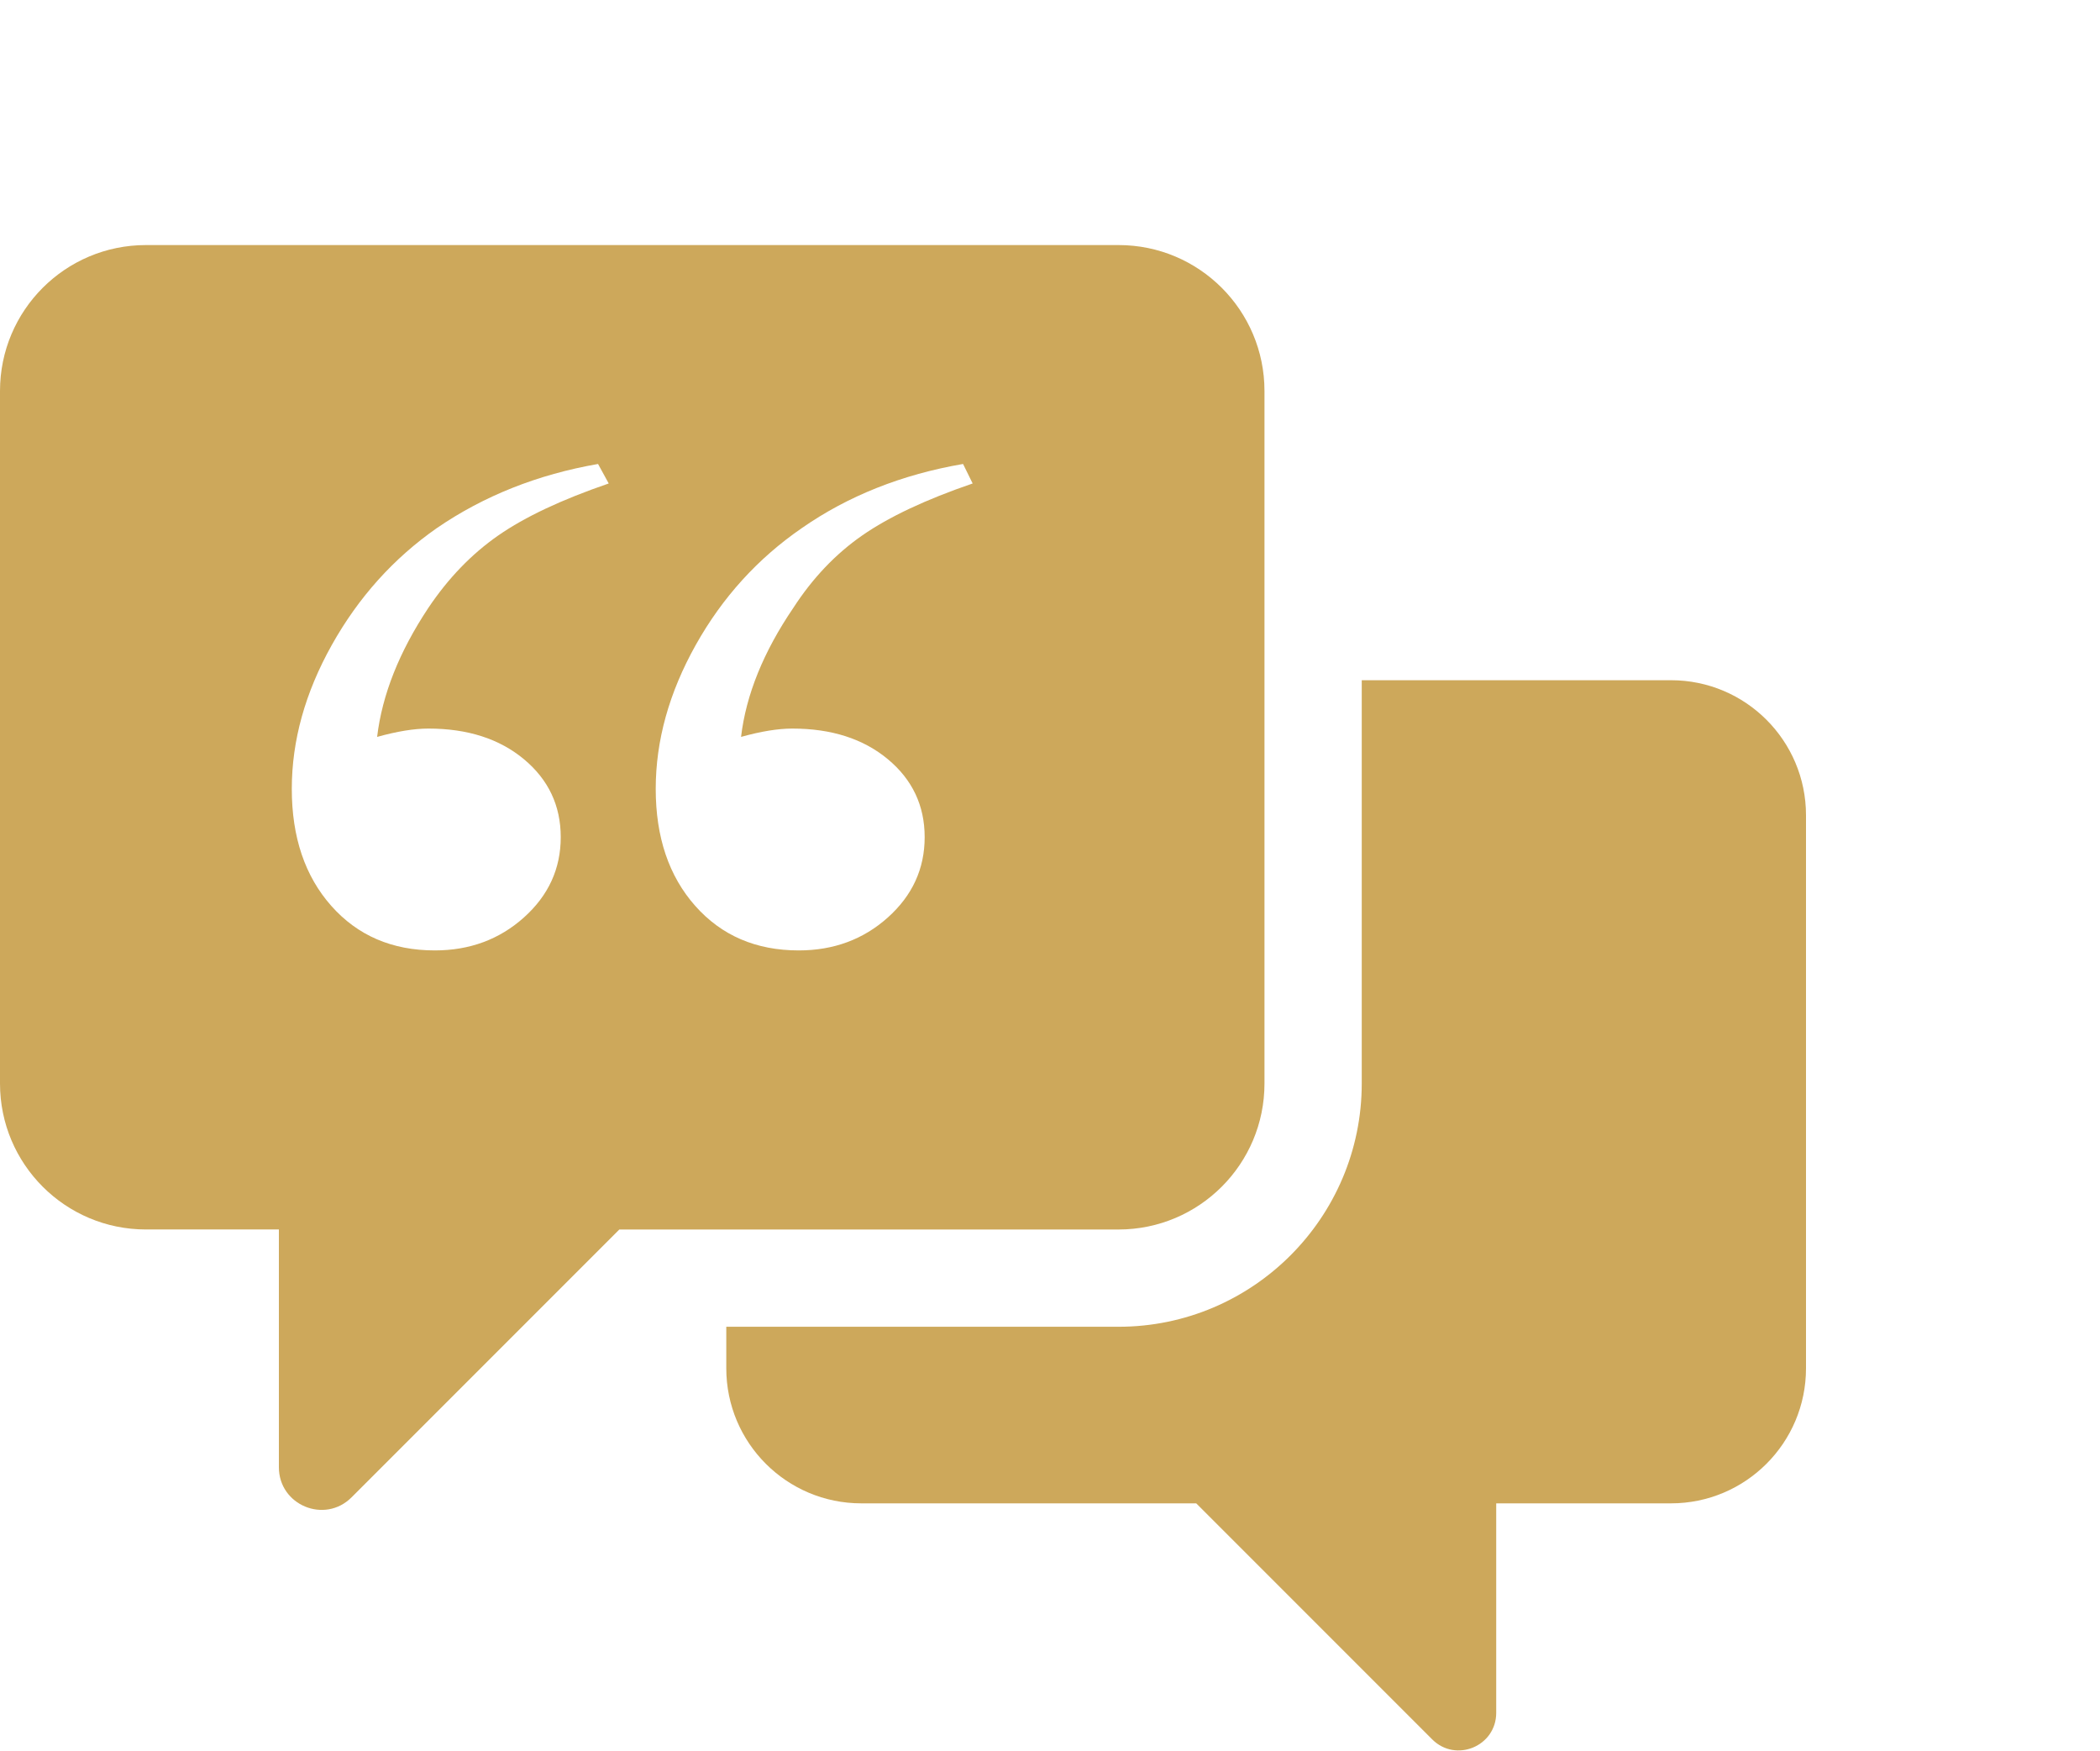
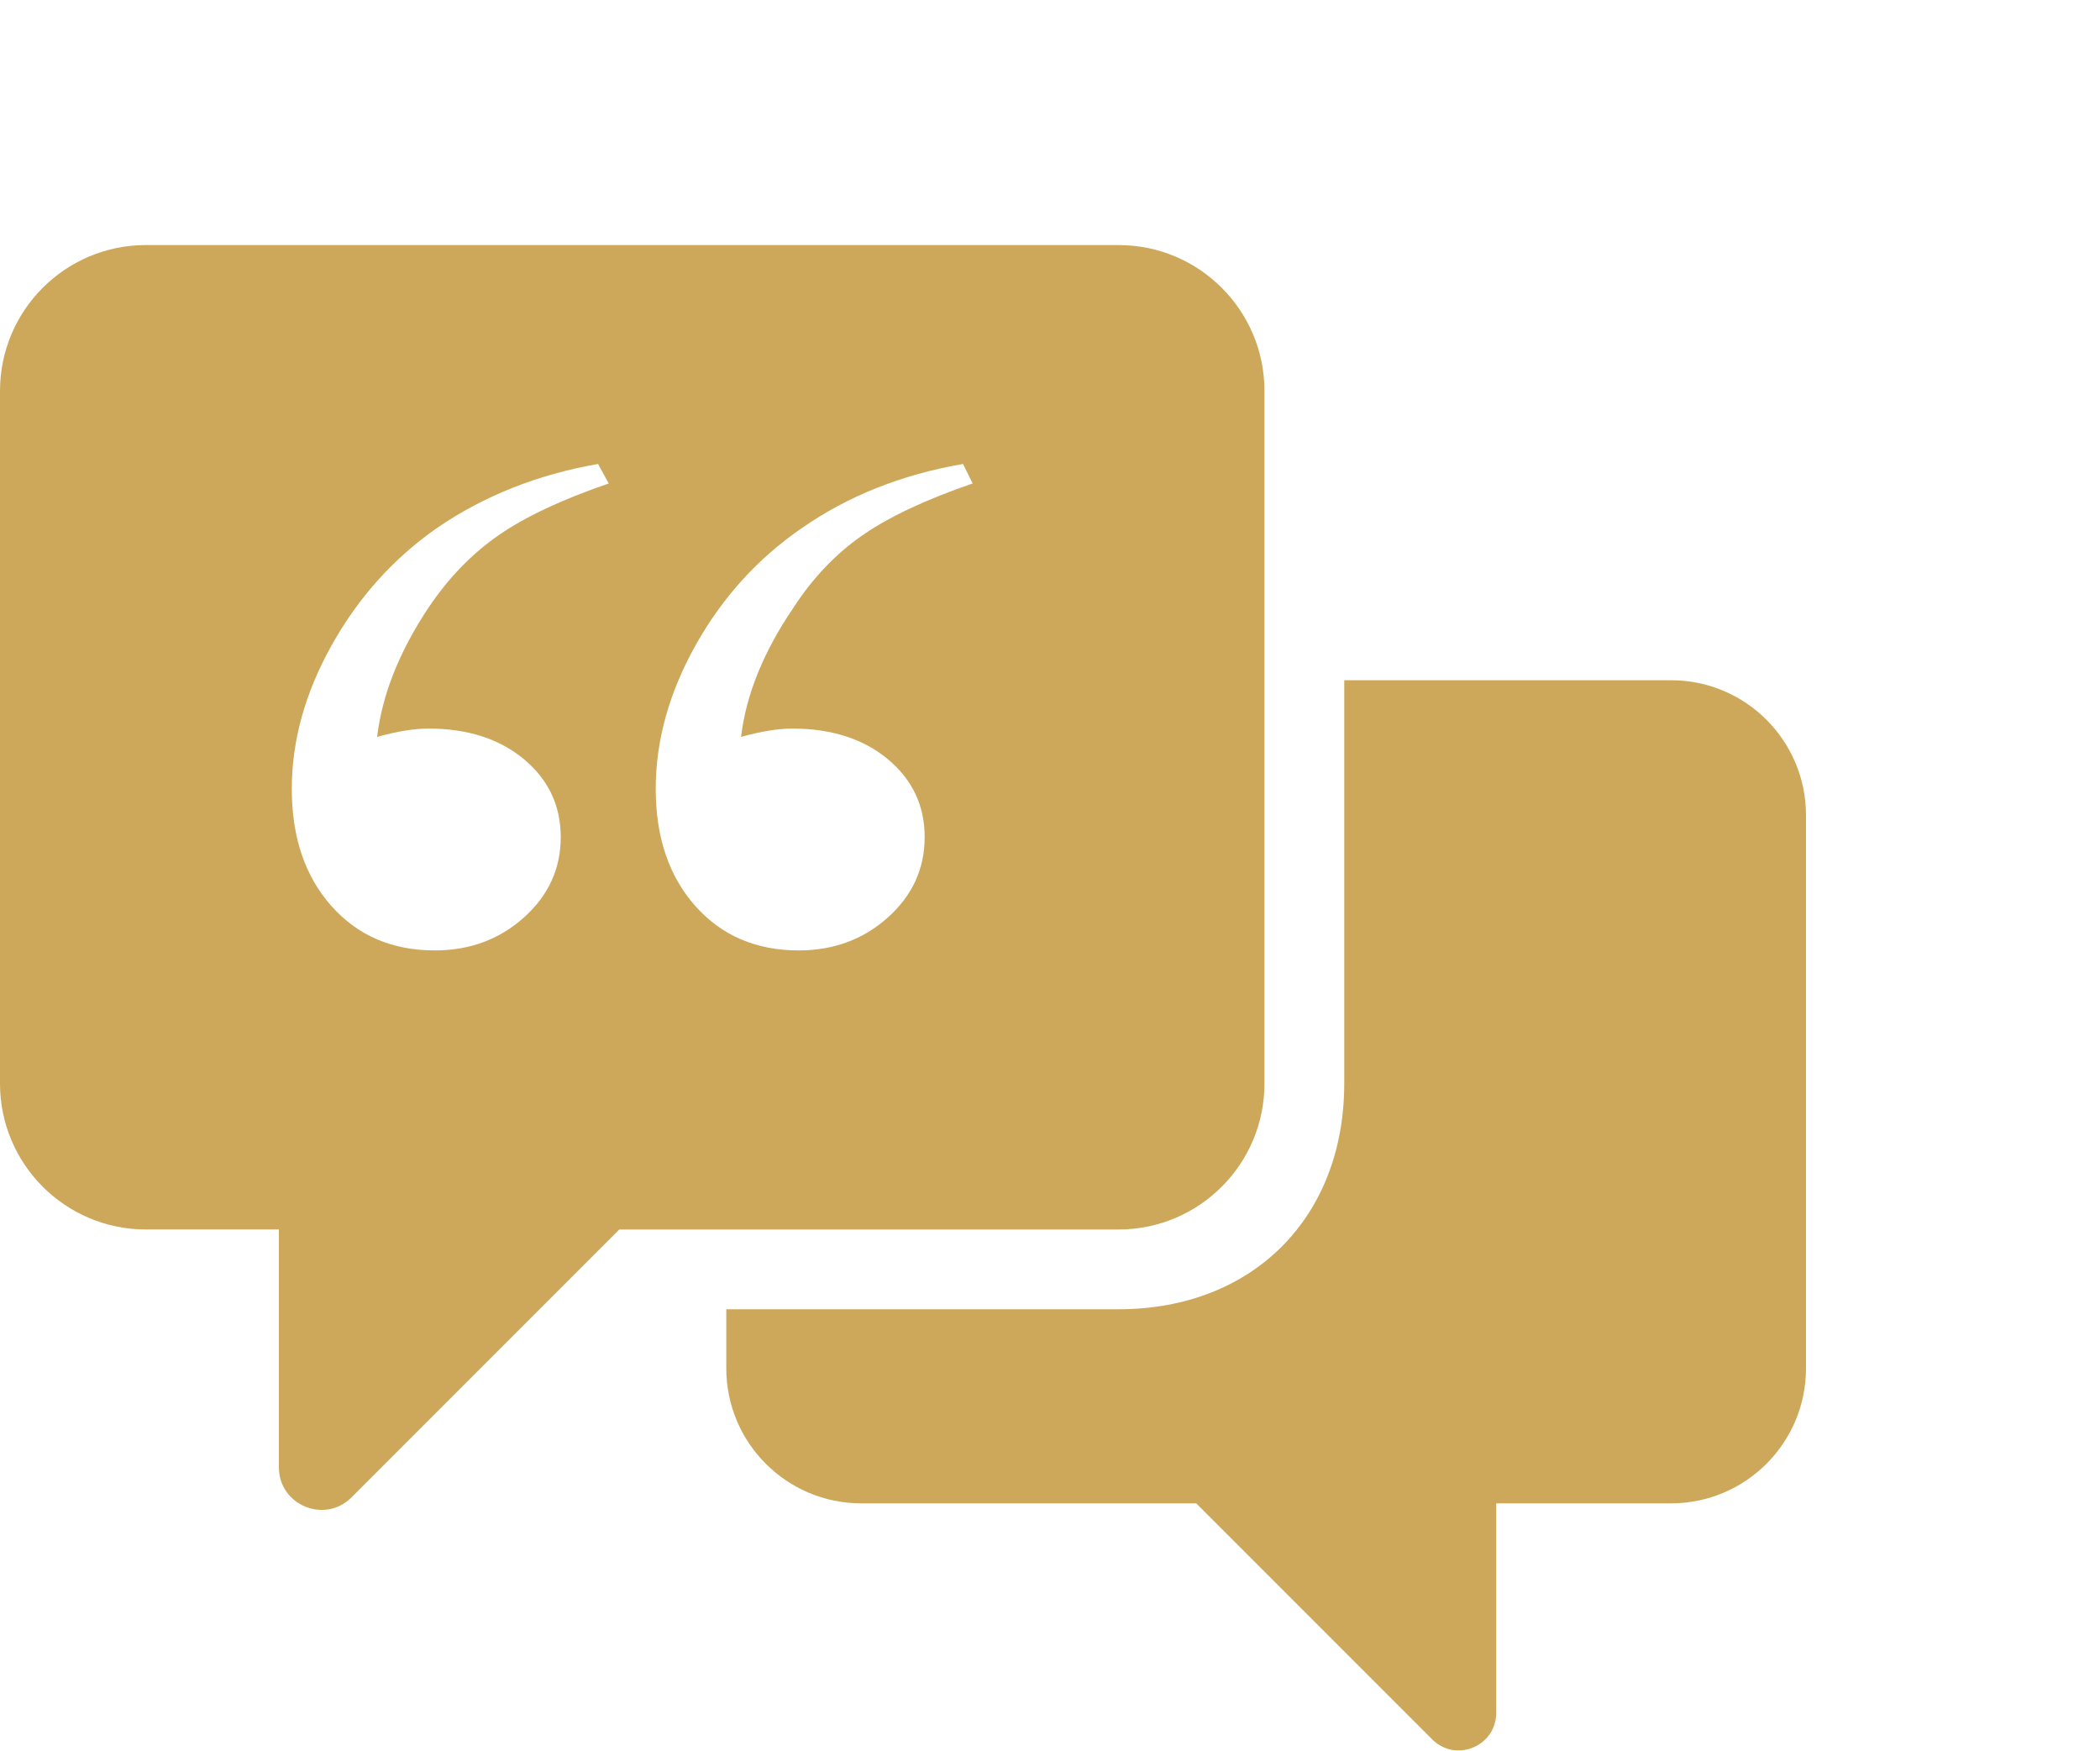
<svg xmlns="http://www.w3.org/2000/svg" version="1.1" id="Icons" x="0px" y="0px" viewBox="0 0 60 50" style="enable-background:new 0 0 60 50;" xml:space="preserve">
  <g>
-     <path style="fill:#CDA85B;" d="M36.128,30.95V11.169C36.128,8.866,34.262,7,31.96,7H4.169C1.866,7,0,8.866,0,11.169V30.95   c0,2.302,1.866,4.169,4.169,4.169h3.799v6.792c0,1.083,1.31,1.626,2.076,0.86l7.651-7.651H31.96   C34.262,35.118,36.128,33.252,36.128,30.95z M12.24,20.811c1.118,0,2.028,0.292,2.729,0.875c0.701,0.583,1.052,1.326,1.052,2.227   c0,0.902-0.351,1.666-1.052,2.294c-0.701,0.628-1.55,0.941-2.546,0.941c-1.22,0-2.206-0.424-2.958-1.273   c-0.752-0.849-1.128-1.962-1.128-3.341c0-1.379,0.381-2.749,1.143-4.11c0.762-1.361,1.763-2.475,3.003-3.341   c1.342-0.919,2.876-1.529,4.604-1.83l0.305,0.557c-1.342,0.46-2.394,0.955-3.156,1.485c-0.762,0.53-1.428,1.22-1.997,2.068   c-0.833,1.255-1.321,2.484-1.464,3.686C11.346,20.89,11.834,20.811,12.24,20.811z M22.638,20.811c1.118,0,2.028,0.292,2.729,0.875   c0.701,0.583,1.052,1.326,1.052,2.227c0,0.902-0.351,1.666-1.052,2.294c-0.701,0.628-1.55,0.941-2.546,0.941   c-1.22,0-2.206-0.424-2.958-1.273c-0.752-0.849-1.128-1.962-1.128-3.341c0-1.379,0.381-2.749,1.143-4.11   c0.762-1.361,1.774-2.475,3.034-3.341c1.321-0.919,2.856-1.529,4.604-1.83l0.274,0.557c-1.342,0.46-2.394,0.955-3.156,1.485   c-0.762,0.53-1.418,1.22-1.967,2.068c-0.854,1.255-1.352,2.484-1.494,3.686C21.743,20.89,22.231,20.811,22.638,20.811z" />
-     <path style="fill:#CDA85B;" d="M47.743,19.43h-8.836v11.52c0,3.831-3.117,6.948-6.948,6.948H20.751v1.187   c0,2.13,1.727,3.857,3.857,3.857h9.57l6.742,6.742c0.675,0.675,1.829,0.197,1.829-0.758v-5.984h4.994   c2.13,0,3.857-1.727,3.857-3.857V23.287C51.6,21.157,49.873,19.43,47.743,19.43z" />
+     <path style="fill:#CDA85B;" d="M36.128,30.95V11.169C36.128,8.866,34.262,7,31.96,7H4.169C1.866,7,0,8.866,0,11.169V30.95   c0,2.302,1.866,4.169,4.169,4.169h3.799v6.792c0,1.083,1.31,1.626,2.076,0.86l7.651-7.651H31.96   C34.262,35.118,36.128,33.252,36.128,30.95z M12.24,20.811c1.118,0,2.028,0.292,2.729,0.875s1.052,1.326,1.052,2.227   c0,0.902-0.351,1.666-1.052,2.294s-1.55,0.941-2.546,0.941c-1.22,0-2.206-0.424-2.958-1.273c-0.752-0.849-1.128-1.962-1.128-3.341   s0.381-2.749,1.143-4.11s1.763-2.475,3.003-3.341c1.342-0.919,2.876-1.529,4.604-1.83l0.305,0.557   c-1.342,0.46-2.394,0.955-3.156,1.485s-1.428,1.22-1.997,2.068c-0.833,1.255-1.321,2.484-1.464,3.686   C11.346,20.89,11.834,20.811,12.24,20.811z M22.638,20.811c1.118,0,2.028,0.292,2.729,0.875s1.052,1.326,1.052,2.227   c0,0.902-0.351,1.666-1.052,2.294s-1.55,0.941-2.546,0.941c-1.22,0-2.206-0.424-2.958-1.273c-0.752-0.849-1.128-1.962-1.128-3.341   s0.381-2.749,1.143-4.11s1.774-2.475,3.034-3.341c1.321-0.919,2.856-1.529,4.604-1.83l0.274,0.557   c-1.342,0.46-2.394,0.955-3.156,1.485s-1.418,1.22-1.967,2.068c-0.854,1.255-1.352,2.484-1.494,3.686   C21.743,20.89,22.231,20.811,22.638,20.811z" />
+     <path style="fill:#CDA85B;" d="M47.743,19.43h-9.336v11.52c0,3.831-2.617,6.448-6.448,6.448H20.751v1.687   c0,2.13,1.727,3.857,3.857,3.857h9.57l6.742,6.742c0.675,0.675,1.829,0.197,1.829-0.758v-5.984h4.994   c2.13,0,3.857-1.727,3.857-3.857V23.287C51.6,21.157,49.873,19.43,47.743,19.43z" />
  </g>
</svg>
